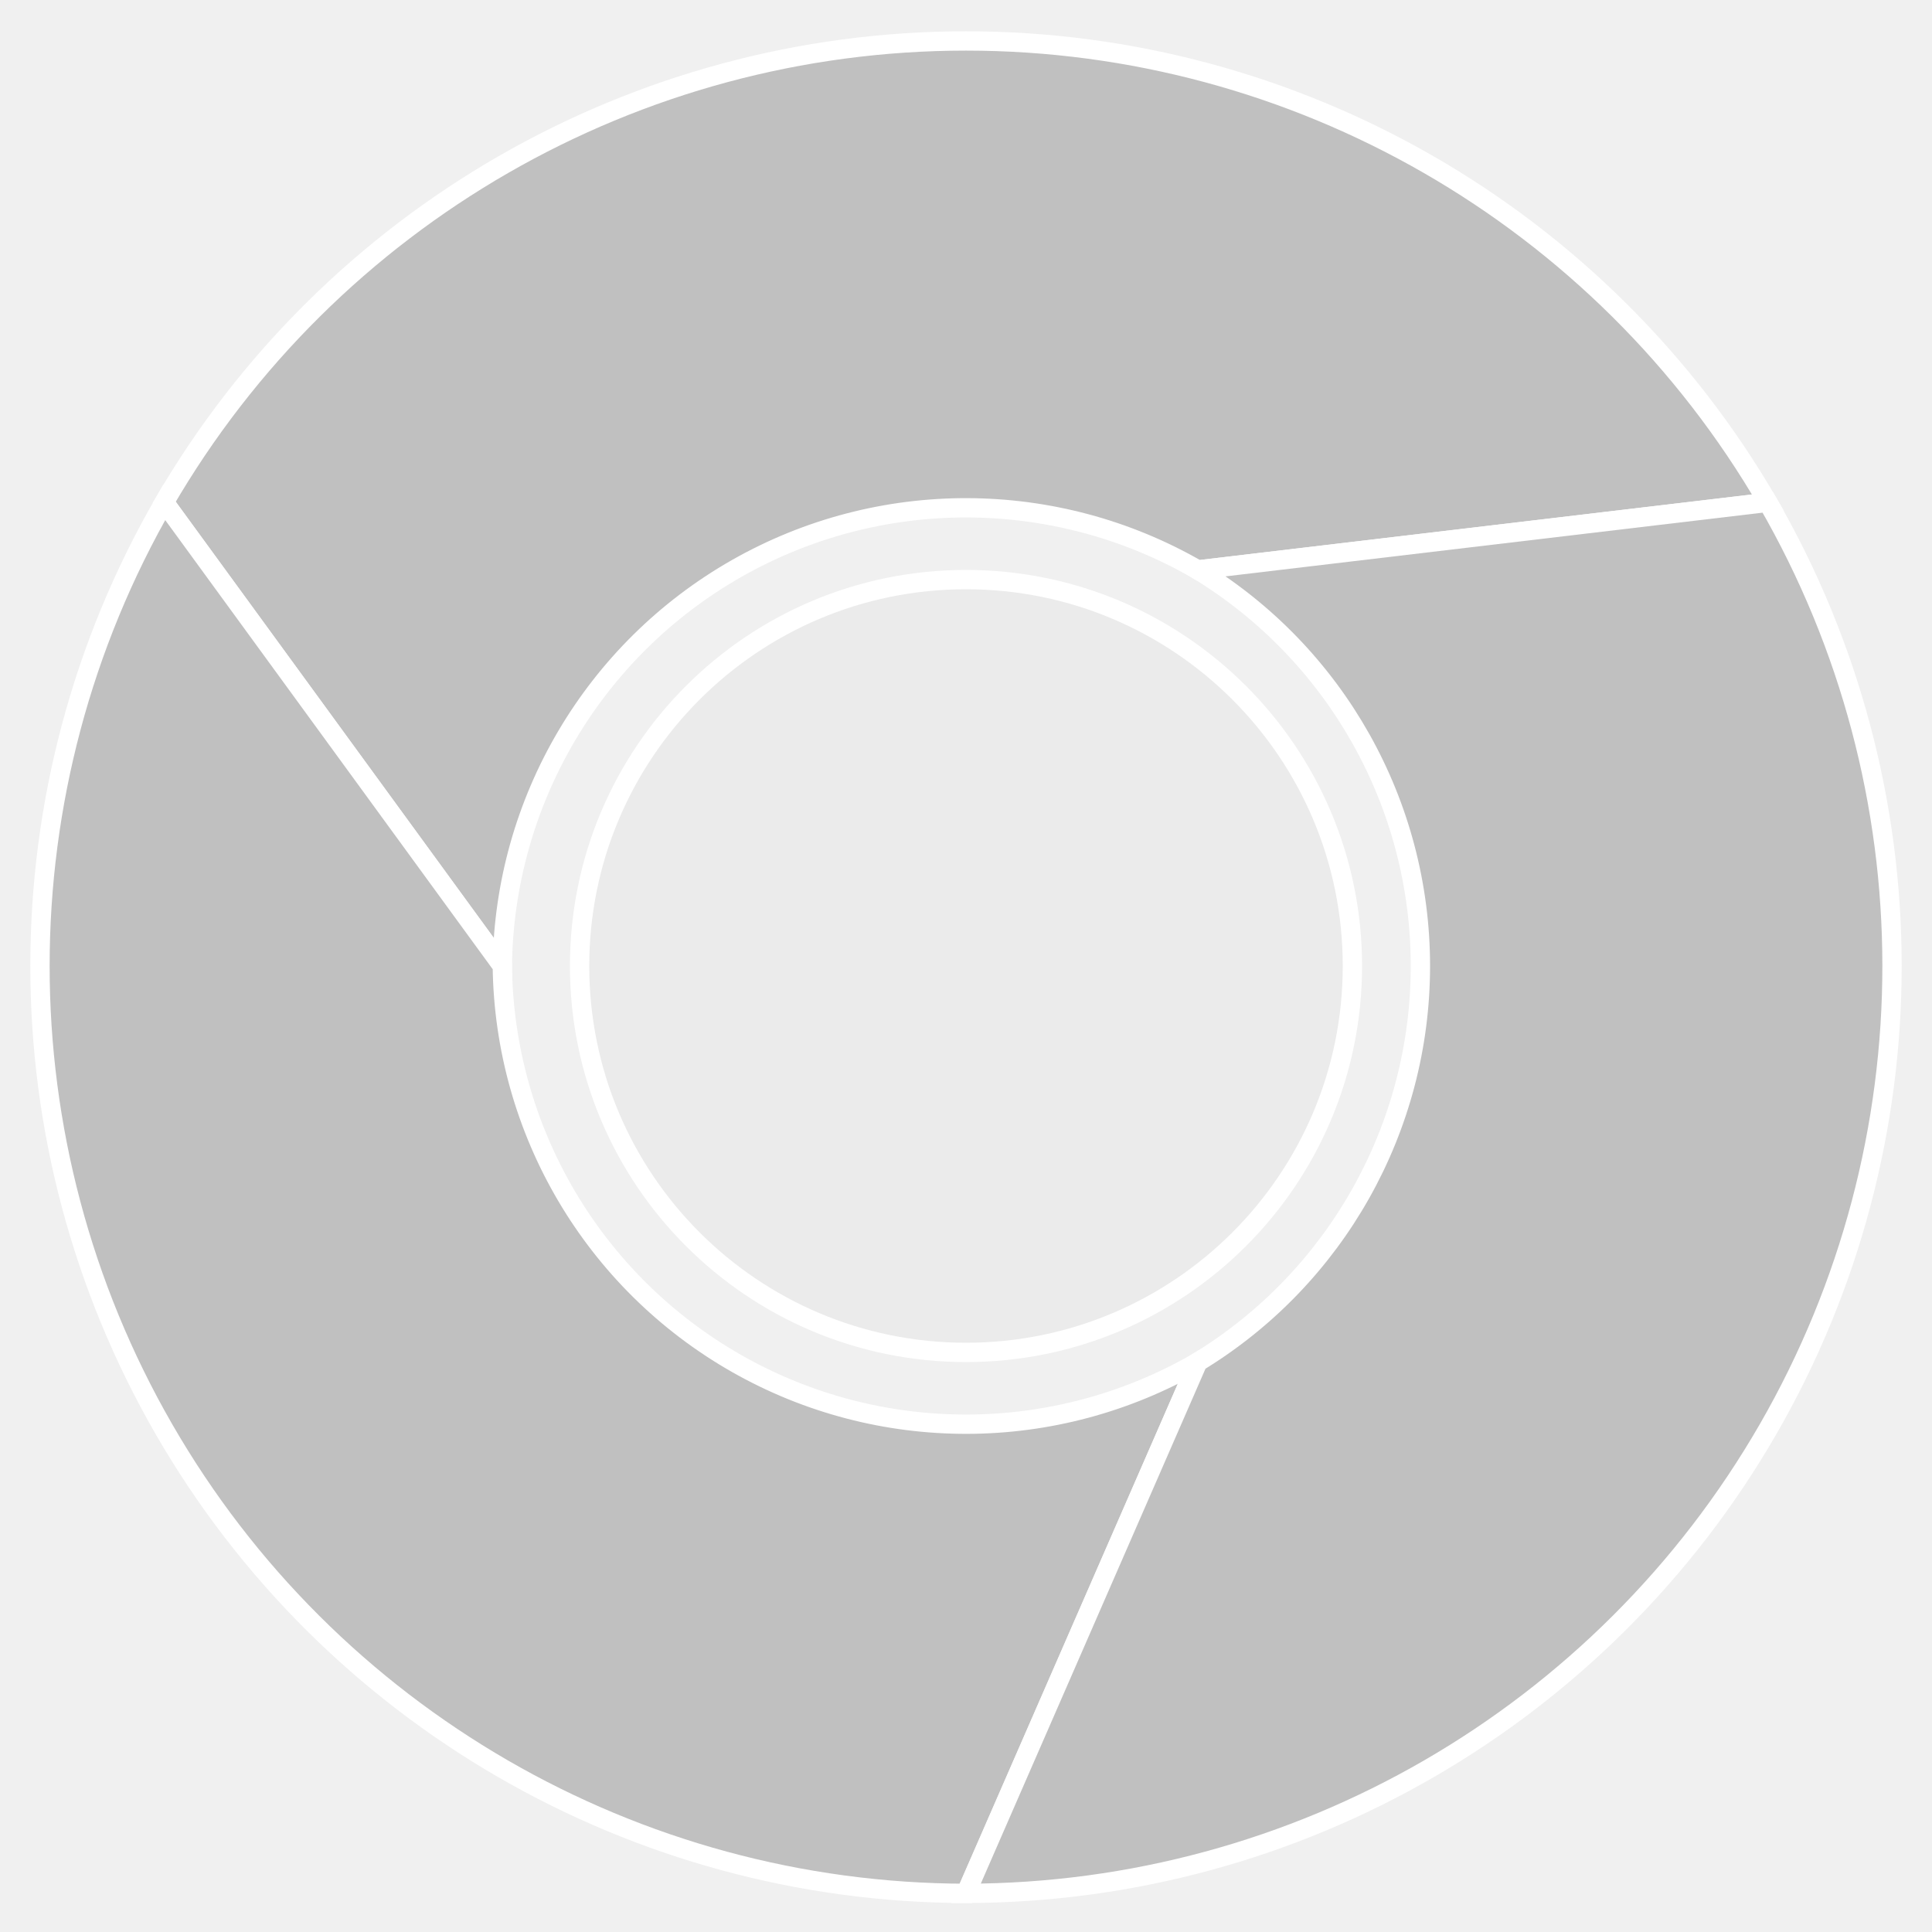
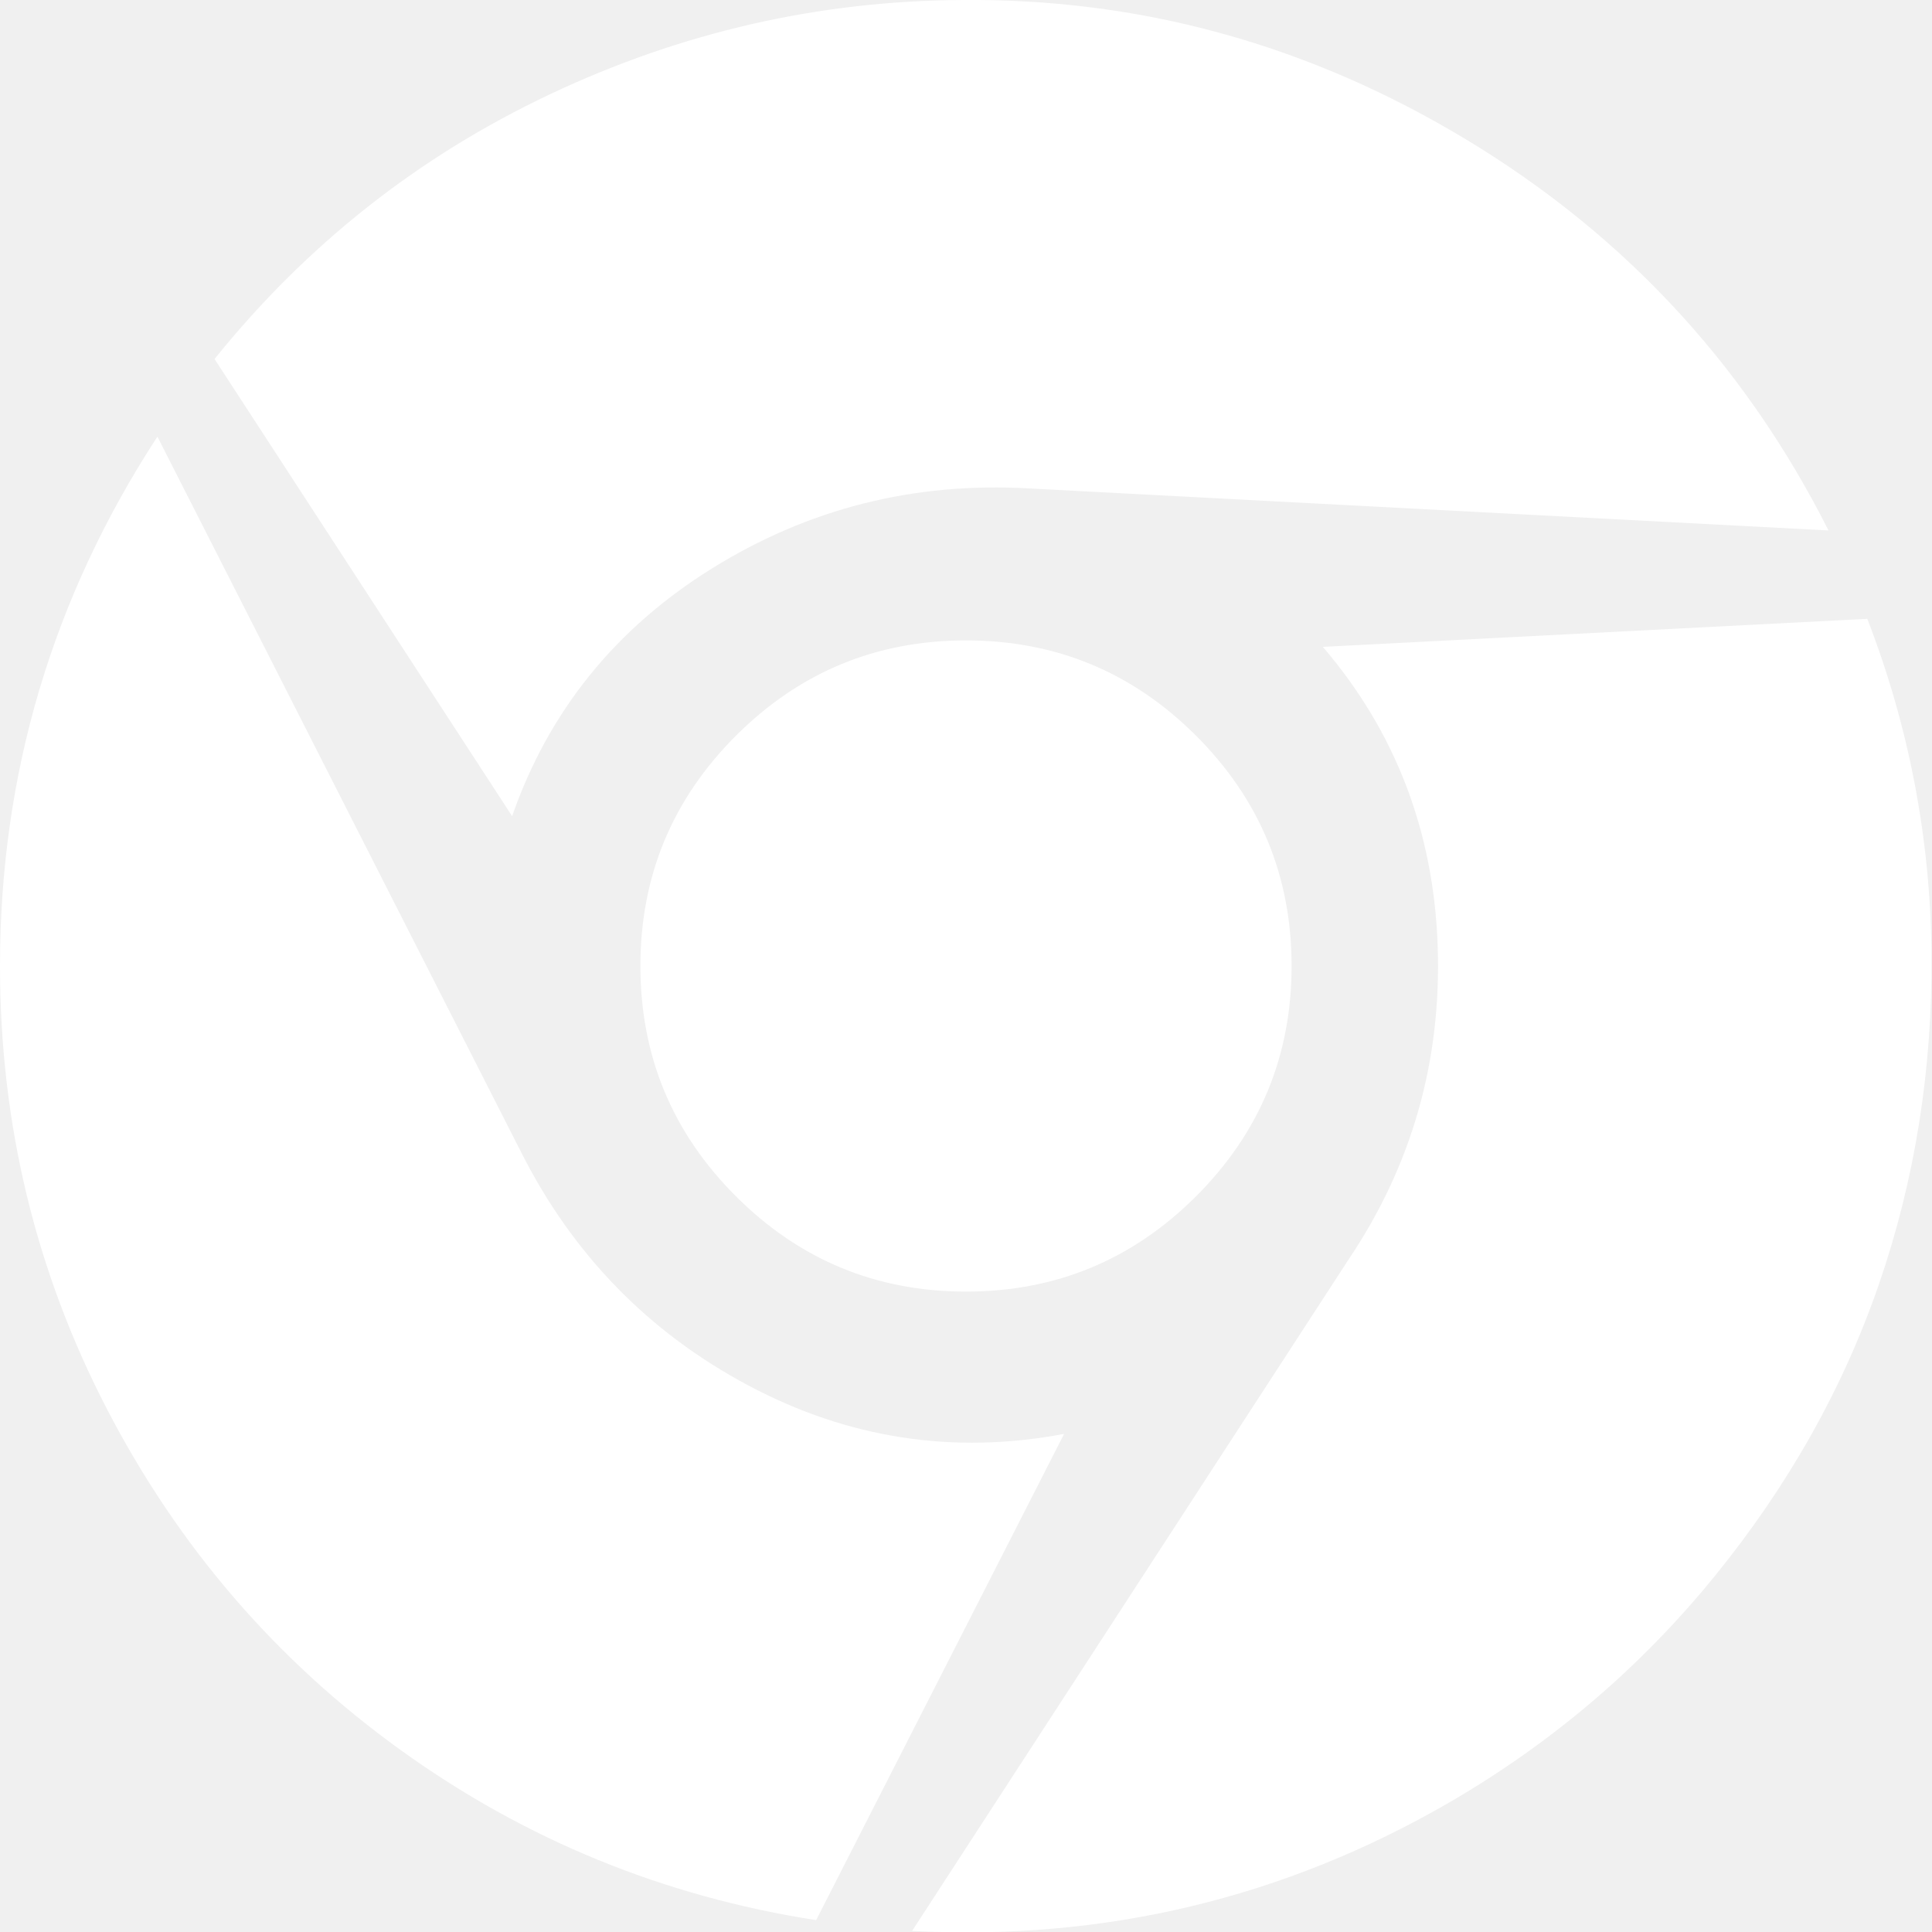
- <svg xmlns="http://www.w3.org/2000/svg" viewBox="0 0 100 100" version="1.1" fill="#ffffff" stroke="#ffffff">
-   <g id="SVGRepo_bgCarrier" stroke-width="0" />
-   <g id="SVGRepo_tracerCarrier" stroke-linecap="round" stroke-linejoin="round" />
-   <g id="SVGRepo_iconCarrier">
-     <ellipse cx="50" cy="50" rx="20" ry="20" style="fill:#ebebeb" />
-     <path d="M 8.5,26 A 48,48 0 0 1 91.5,26 L 62,29.5 A 24,24 0 0 0 26,50 z" style="fill:#c0c0c0" />
-     <path d="M 50,98 A 48,48 0 0 1 8.5,26 L 26,50 A 24,24 0 0 0 62,70.5 z" style="fill:#c0c0c0" />
-     <path d="M 91.5,26 A 48,48 0 0 1 50,98 L 62,70.5 A 24,24 0 0 0 62,29.5 z" style="fill:#c0c0c0" />
+ <svg xmlns="http://www.w3.org/2000/svg" id="SvgjsSvg1072" width="288" height="288" version="1.1">
+   <defs id="SvgjsDefs1073" />
+   <g id="SvgjsG1074">
+     <svg viewBox="0 0 1792 1792" width="288" height="288">
+       <path d="M893 0q240-2 451 120 232 134 352 372l-742-39q-160-9-294 74.5T475 757L199 333Q327 174 510 87.5T893 0zM146 405l337 663q72 143 211 217t293 45l-230 451q-212-33-385-157.5t-272.5-316T0 896q0-267 146-491zm1586 169q58 150 59.5 310.5t-48.5 306-153 272-246 209.5q-230 133-498 119l405-623q88-131 82.5-290.5T1227 600zm-836 20q125 0 213.5 88.5T1198 896t-88.5 213.5T896 1198t-213.5-88.5T594 896t88.5-213.5T896 594z" fill="#ffffff" class="svgShape color000000-0 selectable" />
+     </svg>
  </g>
</svg>
